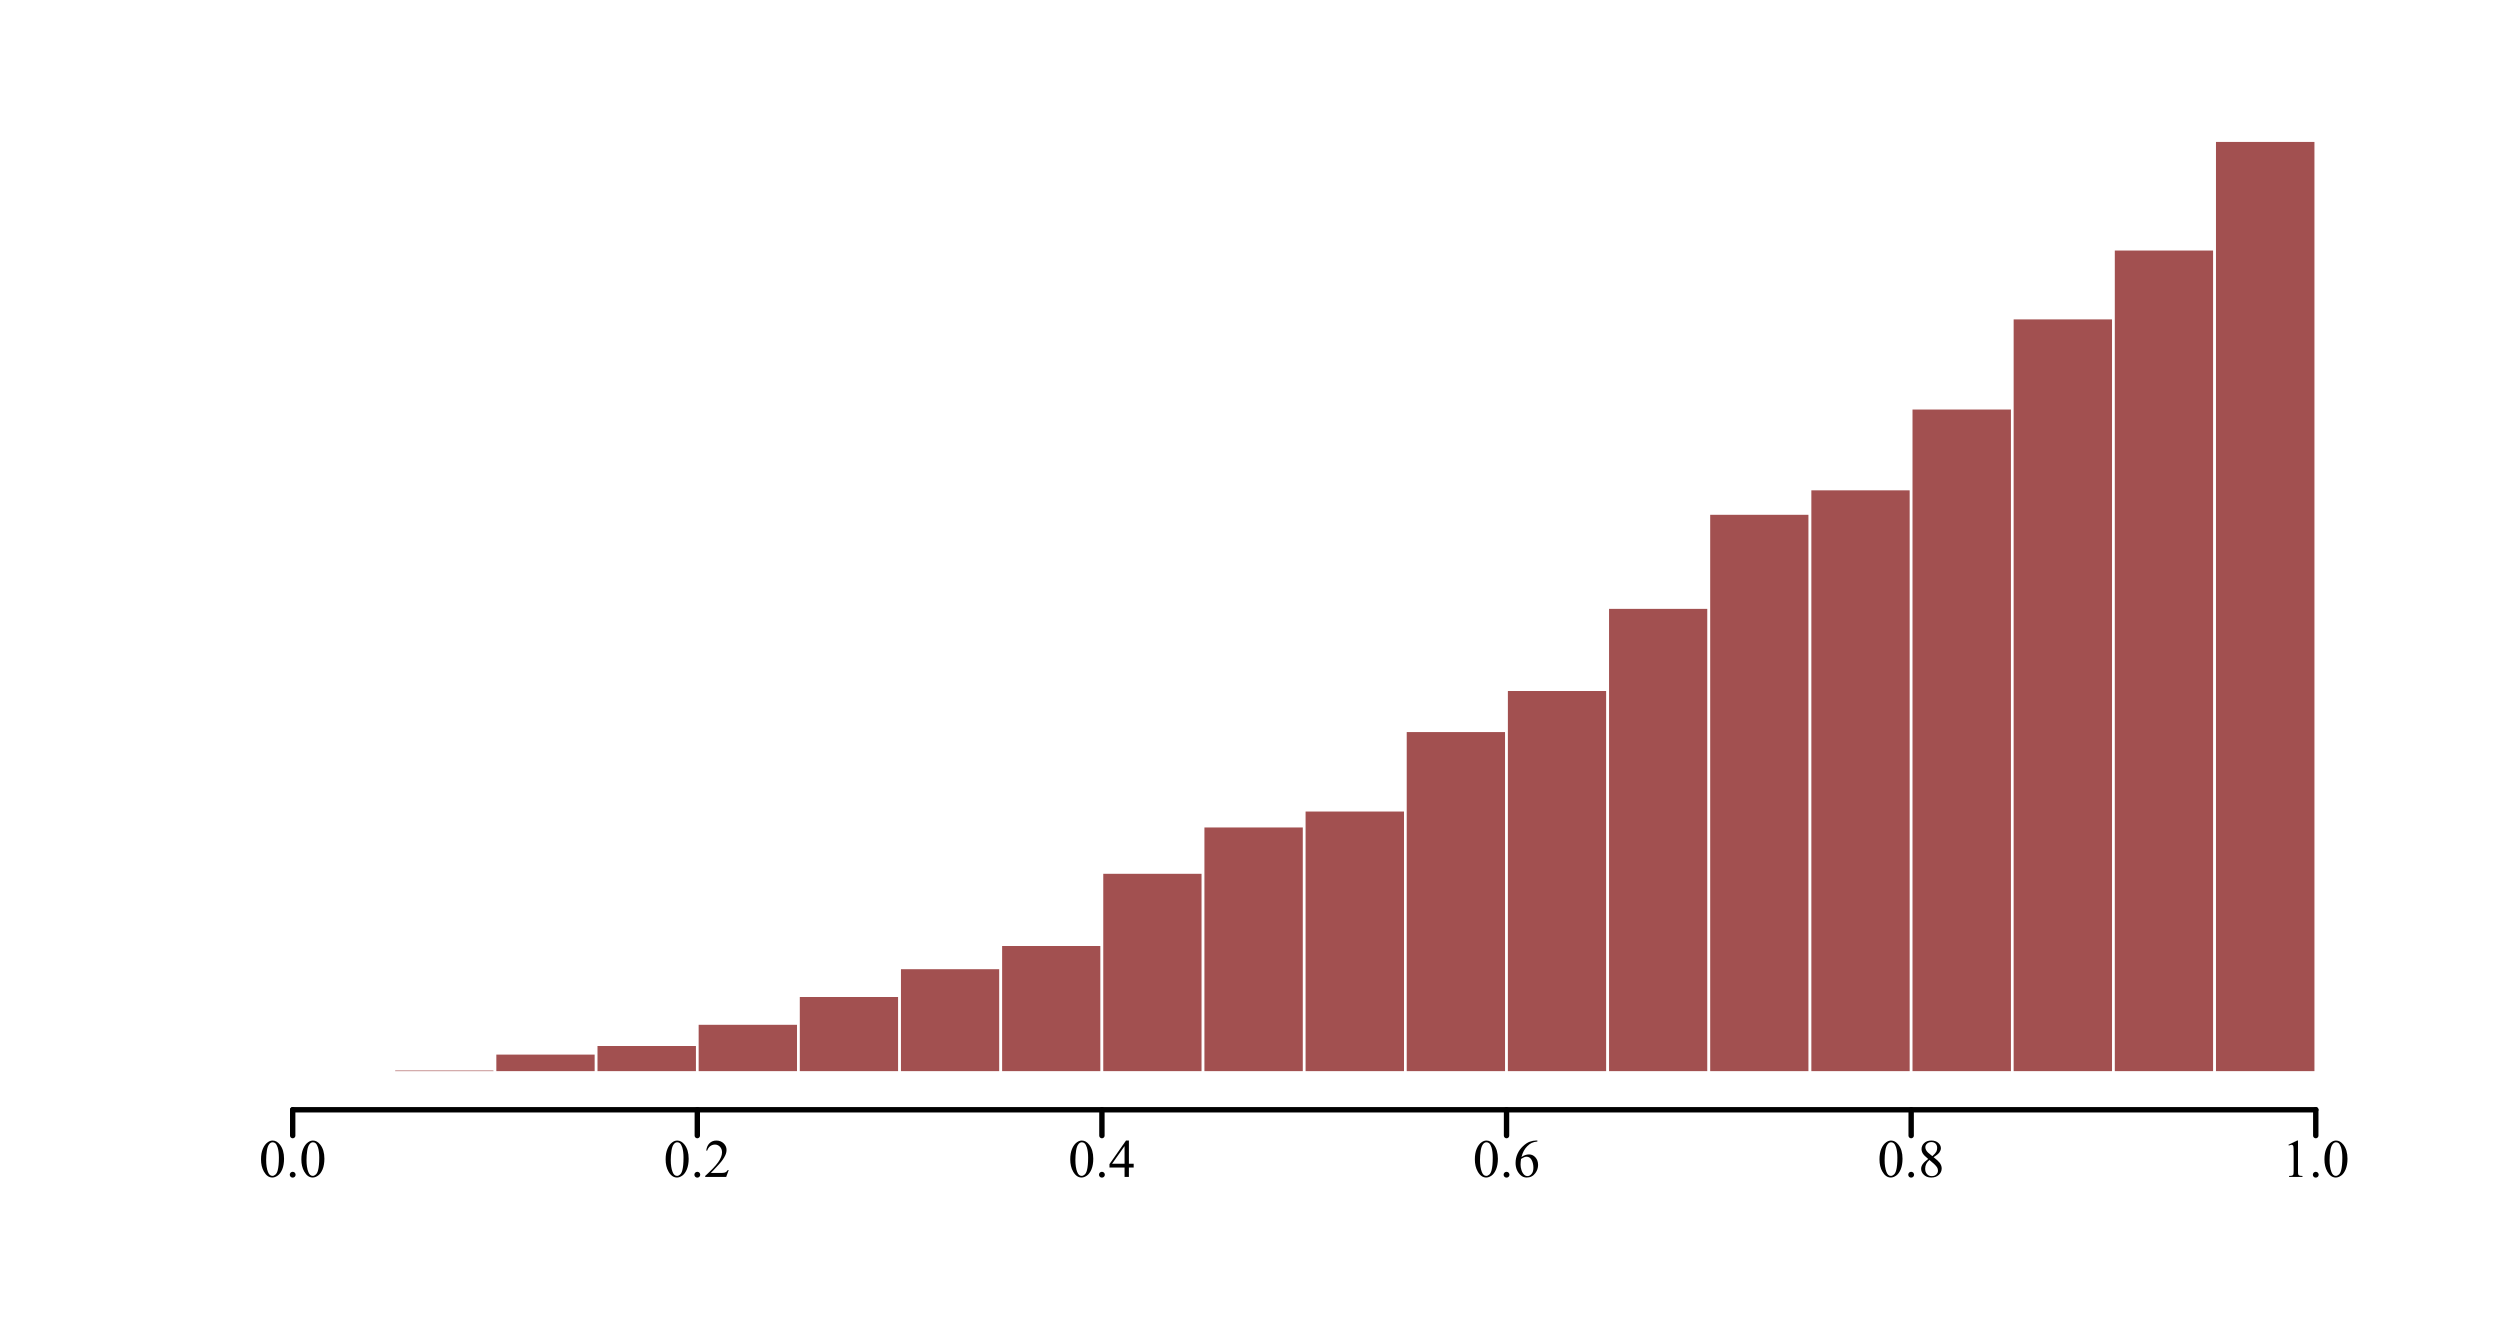
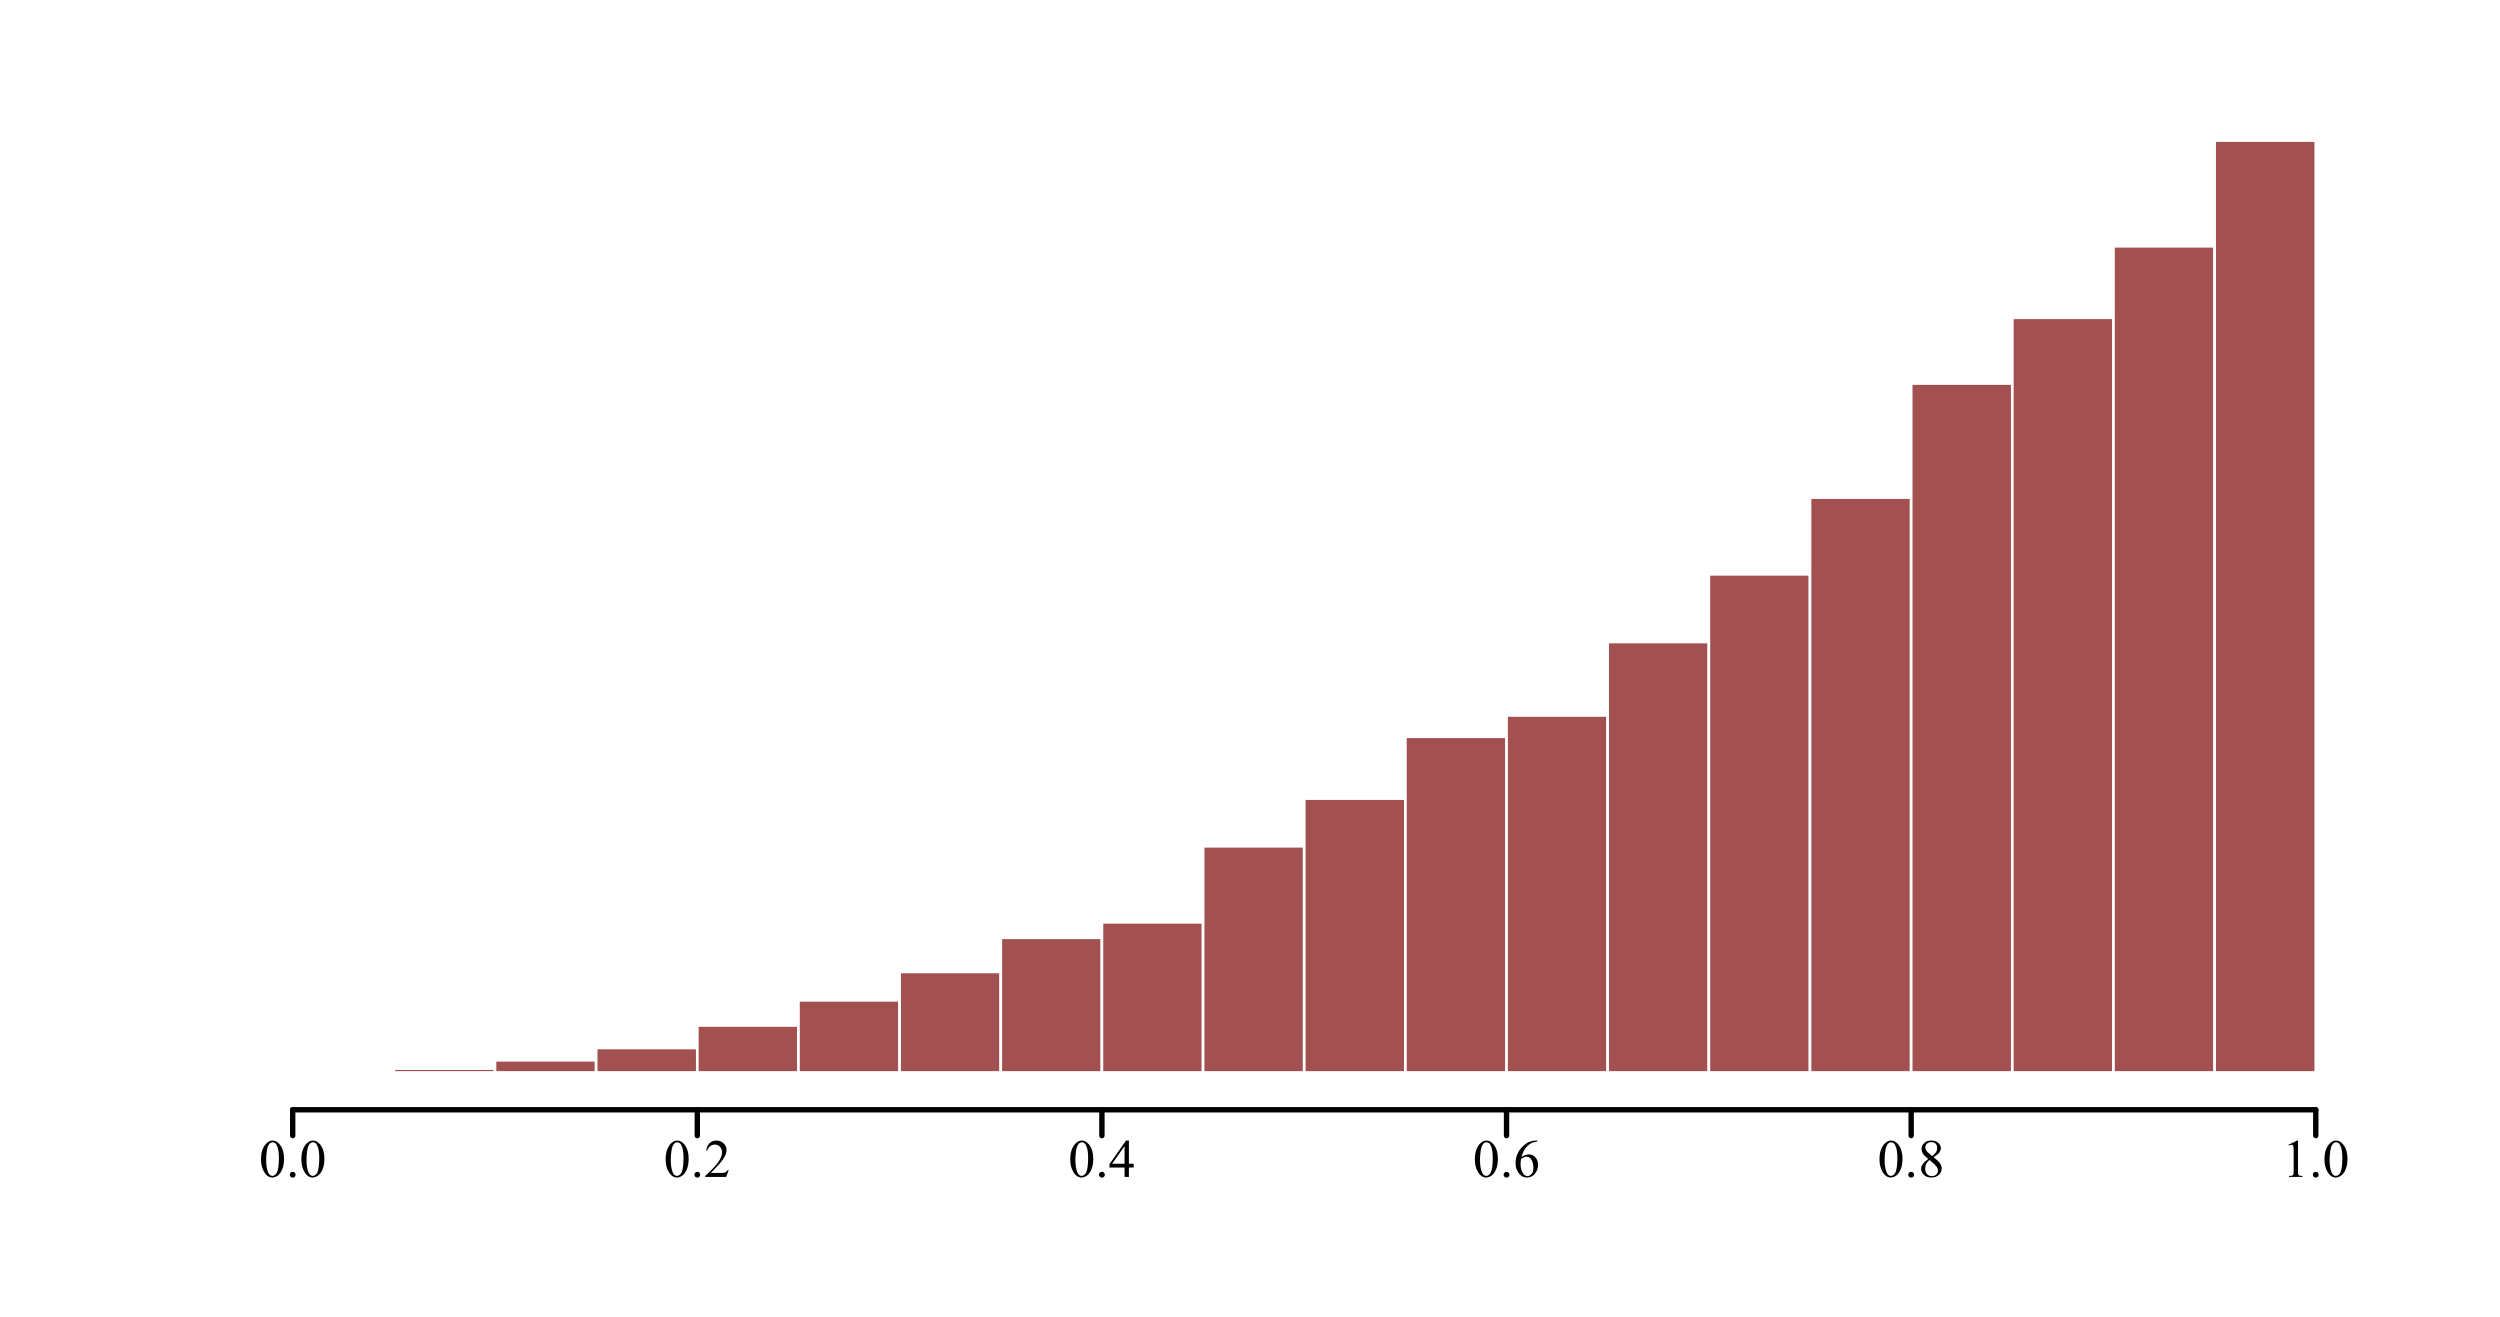
<svg xmlns="http://www.w3.org/2000/svg" xmlns:xlink="http://www.w3.org/1999/xlink" width="697pt" height="367pt" viewBox="0 0 697 367" version="1.1">
  <defs>
    <g>
      <symbol overflow="visible" id="glyph0-0">
        <path style="stroke:none;" d="M 2.078 0 L 2.078 -9.375 L 9.578 -9.375 L 9.578 0 Z M 2.312 -0.234 L 9.344 -0.234 L 9.344 -9.141 L 2.312 -9.141 Z M 2.312 -0.234 " />
      </symbol>
      <symbol overflow="visible" id="glyph0-1">
        <path style="stroke:none;" d="M 0.543 -4.906 C 0.539 -6.035 0.711 -7.012 1.055 -7.832 C 1.395 -8.648 1.848 -9.258 2.418 -9.66 C 2.855 -9.977 3.309 -10.137 3.781 -10.137 C 4.539 -10.137 5.223 -9.746 5.828 -8.973 C 6.582 -8.008 6.961 -6.707 6.965 -5.062 C 6.961 -3.906 6.793 -2.926 6.465 -2.121 C 6.129 -1.316 5.707 -0.73 5.195 -0.367 C 4.676 -0.004 4.18 0.176 3.707 0.176 C 2.758 0.176 1.969 -0.383 1.34 -1.5 C 0.805 -2.441 0.539 -3.574 0.543 -4.906 Z M 1.977 -4.723 C 1.973 -3.355 2.145 -2.238 2.484 -1.375 C 2.758 -0.645 3.172 -0.281 3.727 -0.285 C 3.992 -0.281 4.266 -0.398 4.547 -0.641 C 4.828 -0.875 5.043 -1.273 5.191 -1.832 C 5.418 -2.668 5.531 -3.852 5.531 -5.383 C 5.531 -6.512 5.414 -7.457 5.18 -8.219 C 5 -8.777 4.77 -9.176 4.496 -9.41 C 4.293 -9.57 4.055 -9.648 3.773 -9.652 C 3.438 -9.648 3.141 -9.5 2.887 -9.207 C 2.531 -8.797 2.293 -8.16 2.168 -7.293 C 2.039 -6.422 1.973 -5.566 1.977 -4.723 Z M 1.977 -4.723 " />
      </symbol>
      <symbol overflow="visible" id="glyph0-2">
        <path style="stroke:none;" d="M 1.875 -1.422 C 2.102 -1.418 2.293 -1.34 2.453 -1.184 C 2.605 -1.023 2.684 -0.832 2.688 -0.609 C 2.684 -0.383 2.605 -0.188 2.449 -0.031 C 2.289 0.125 2.098 0.199 1.875 0.203 C 1.648 0.199 1.457 0.125 1.301 -0.031 C 1.141 -0.188 1.059 -0.383 1.062 -0.609 C 1.059 -0.836 1.141 -1.027 1.301 -1.188 C 1.457 -1.34 1.648 -1.418 1.875 -1.422 Z M 1.875 -1.422 " />
      </symbol>
      <symbol overflow="visible" id="glyph0-3">
        <path style="stroke:none;" d="M 6.879 -1.91 L 6.18 0 L 0.32 0 L 0.32 -0.27 C 2.043 -1.84 3.258 -3.121 3.961 -4.121 C 4.664 -5.113 5.016 -6.027 5.016 -6.855 C 5.016 -7.484 4.82 -8 4.438 -8.406 C 4.047 -8.809 3.586 -9.012 3.055 -9.016 C 2.562 -9.012 2.125 -8.867 1.738 -8.586 C 1.348 -8.297 1.062 -7.879 0.879 -7.332 L 0.609 -7.332 C 0.727 -8.23 1.039 -8.926 1.547 -9.41 C 2.055 -9.895 2.684 -10.137 3.441 -10.137 C 4.246 -10.137 4.922 -9.875 5.461 -9.359 C 6 -8.84 6.27 -8.23 6.27 -7.531 C 6.27 -7.023 6.152 -6.52 5.918 -6.02 C 5.555 -5.227 4.969 -4.391 4.16 -3.508 C 2.941 -2.176 2.18 -1.375 1.883 -1.105 L 4.477 -1.105 C 5 -1.102 5.367 -1.121 5.582 -1.164 C 5.793 -1.199 5.984 -1.277 6.156 -1.402 C 6.324 -1.52 6.473 -1.691 6.605 -1.91 Z M 6.879 -1.91 " />
      </symbol>
      <symbol overflow="visible" id="glyph0-4">
        <path style="stroke:none;" d="M 6.98 -3.664 L 6.98 -2.621 L 5.648 -2.621 L 5.648 0 L 4.438 0 L 4.438 -2.621 L 0.234 -2.621 L 0.234 -3.559 L 4.84 -10.137 L 5.648 -10.137 L 5.648 -3.664 Z M 4.438 -3.664 L 4.438 -8.59 L 0.953 -3.664 Z M 4.438 -3.664 " />
      </symbol>
      <symbol overflow="visible" id="glyph0-5">
        <path style="stroke:none;" d="M 6.723 -10.137 L 6.723 -9.867 C 6.074 -9.801 5.551 -9.672 5.145 -9.48 C 4.738 -9.285 4.336 -8.988 3.938 -8.598 C 3.539 -8.199 3.207 -7.758 2.945 -7.273 C 2.684 -6.785 2.465 -6.211 2.293 -5.543 C 2.992 -6.027 3.699 -6.27 4.41 -6.27 C 5.086 -6.27 5.672 -5.996 6.172 -5.449 C 6.668 -4.902 6.918 -4.199 6.922 -3.34 C 6.918 -2.508 6.668 -1.75 6.168 -1.07 C 5.559 -0.238 4.758 0.176 3.766 0.176 C 3.082 0.176 2.504 -0.047 2.035 -0.5 C 1.105 -1.367 0.645 -2.5 0.645 -3.898 C 0.645 -4.781 0.82 -5.625 1.18 -6.43 C 1.531 -7.227 2.043 -7.938 2.707 -8.562 C 3.367 -9.18 4 -9.598 4.605 -9.812 C 5.211 -10.027 5.773 -10.137 6.297 -10.137 Z M 2.168 -5.008 C 2.078 -4.348 2.031 -3.816 2.035 -3.414 C 2.031 -2.941 2.117 -2.434 2.293 -1.887 C 2.465 -1.336 2.727 -0.898 3.07 -0.578 C 3.316 -0.348 3.617 -0.234 3.977 -0.234 C 4.398 -0.234 4.777 -0.434 5.113 -0.836 C 5.445 -1.234 5.613 -1.805 5.617 -2.547 C 5.613 -3.379 5.445 -4.102 5.117 -4.715 C 4.781 -5.324 4.312 -5.629 3.707 -5.633 C 3.52 -5.629 3.32 -5.59 3.109 -5.516 C 2.895 -5.434 2.582 -5.266 2.168 -5.008 Z M 2.168 -5.008 " />
      </symbol>
      <symbol overflow="visible" id="glyph0-6">
        <path style="stroke:none;" d="M 2.879 -5.004 C 2.09 -5.645 1.586 -6.16 1.359 -6.555 C 1.133 -6.941 1.02 -7.348 1.02 -7.77 C 1.02 -8.414 1.266 -8.969 1.766 -9.438 C 2.258 -9.902 2.922 -10.137 3.75 -10.137 C 4.551 -10.137 5.195 -9.918 5.684 -9.484 C 6.168 -9.047 6.41 -8.551 6.414 -8 C 6.41 -7.625 6.277 -7.246 6.02 -6.863 C 5.754 -6.473 5.207 -6.02 4.371 -5.5 C 5.23 -4.832 5.797 -4.309 6.078 -3.934 C 6.445 -3.434 6.633 -2.91 6.637 -2.359 C 6.633 -1.66 6.367 -1.062 5.836 -0.566 C 5.305 -0.07 4.605 0.176 3.742 0.176 C 2.797 0.176 2.062 -0.117 1.539 -0.711 C 1.113 -1.18 0.902 -1.699 0.906 -2.262 C 0.902 -2.699 1.051 -3.133 1.348 -3.57 C 1.645 -4 2.152 -4.48 2.879 -5.004 Z M 4.027 -5.785 C 4.609 -6.309 4.98 -6.727 5.141 -7.035 C 5.293 -7.336 5.371 -7.68 5.375 -8.07 C 5.371 -8.578 5.227 -8.98 4.941 -9.273 C 4.652 -9.562 4.262 -9.707 3.766 -9.711 C 3.262 -9.707 2.855 -9.562 2.547 -9.277 C 2.23 -8.988 2.074 -8.652 2.078 -8.27 C 2.074 -8.012 2.141 -7.758 2.273 -7.504 C 2.402 -7.25 2.586 -7.008 2.828 -6.781 Z M 3.223 -4.723 C 2.816 -4.379 2.516 -4.004 2.32 -3.605 C 2.125 -3.199 2.027 -2.766 2.027 -2.301 C 2.027 -1.668 2.199 -1.164 2.543 -0.785 C 2.887 -0.406 3.324 -0.215 3.859 -0.219 C 4.387 -0.215 4.809 -0.363 5.125 -0.664 C 5.441 -0.961 5.602 -1.324 5.602 -1.75 C 5.602 -2.098 5.508 -2.414 5.324 -2.695 C 4.977 -3.211 4.277 -3.887 3.223 -4.723 Z M 3.223 -4.723 " />
      </symbol>
      <symbol overflow="visible" id="glyph0-7">
        <path style="stroke:none;" d="M 1.758 -8.957 L 4.176 -10.137 L 4.418 -10.137 L 4.418 -1.75 C 4.418 -1.191 4.438 -0.844 4.484 -0.707 C 4.527 -0.57 4.625 -0.465 4.773 -0.395 C 4.918 -0.316 5.215 -0.277 5.668 -0.27 L 5.668 0 L 1.934 0 L 1.934 -0.27 C 2.402 -0.277 2.703 -0.316 2.84 -0.391 C 2.977 -0.461 3.07 -0.555 3.125 -0.676 C 3.176 -0.793 3.203 -1.152 3.207 -1.75 L 3.207 -7.113 C 3.203 -7.832 3.18 -8.293 3.133 -8.504 C 3.098 -8.656 3.035 -8.773 2.945 -8.848 C 2.855 -8.918 2.746 -8.953 2.621 -8.957 C 2.438 -8.953 2.188 -8.879 1.867 -8.73 Z M 1.758 -8.957 " />
      </symbol>
    </g>
  </defs>
  <g id="surface129">
    <rect x="0" y="0" width="697" height="367" style="fill:rgb(100%,100%,100%);fill-opacity:1;stroke:none;" />
    <path style="fill:none;stroke-width:1.5;stroke-linecap:round;stroke-linejoin:round;stroke:rgb(0%,0%,0%);stroke-opacity:1;stroke-miterlimit:10;" d="M 81.602 309.398 L 645.637 309.398 " />
    <path style="fill:none;stroke-width:1.5;stroke-linecap:round;stroke-linejoin:round;stroke:rgb(0%,0%,0%);stroke-opacity:1;stroke-miterlimit:10;" d="M 81.602 309.398 L 81.602 316.602 " />
    <path style="fill:none;stroke-width:1.5;stroke-linecap:round;stroke-linejoin:round;stroke:rgb(0%,0%,0%);stroke-opacity:1;stroke-miterlimit:10;" d="M 194.41 309.398 L 194.41 316.602 " />
    <path style="fill:none;stroke-width:1.5;stroke-linecap:round;stroke-linejoin:round;stroke:rgb(0%,0%,0%);stroke-opacity:1;stroke-miterlimit:10;" d="M 307.215 309.398 L 307.215 316.602 " />
    <path style="fill:none;stroke-width:1.5;stroke-linecap:round;stroke-linejoin:round;stroke:rgb(0%,0%,0%);stroke-opacity:1;stroke-miterlimit:10;" d="M 420.023 309.398 L 420.023 316.602 " />
    <path style="fill:none;stroke-width:1.5;stroke-linecap:round;stroke-linejoin:round;stroke:rgb(0%,0%,0%);stroke-opacity:1;stroke-miterlimit:10;" d="M 532.832 309.398 L 532.832 316.602 " />
    <path style="fill:none;stroke-width:1.5;stroke-linecap:round;stroke-linejoin:round;stroke:rgb(0%,0%,0%);stroke-opacity:1;stroke-miterlimit:10;" d="M 645.637 309.398 L 645.637 316.602 " />
    <g style="fill:rgb(0%,0%,0%);fill-opacity:1;">
      <use xlink:href="#glyph0-1" x="72.227" y="328.121" />
      <use xlink:href="#glyph0-2" x="79.727" y="328.121" />
      <use xlink:href="#glyph0-1" x="83.477" y="328.121" />
    </g>
    <g style="fill:rgb(0%,0%,0%);fill-opacity:1;">
      <use xlink:href="#glyph0-1" x="185.035" y="328.121" />
      <use xlink:href="#glyph0-2" x="192.535" y="328.121" />
      <use xlink:href="#glyph0-3" x="196.285" y="328.121" />
    </g>
    <g style="fill:rgb(0%,0%,0%);fill-opacity:1;">
      <use xlink:href="#glyph0-1" x="297.84" y="328.121" />
      <use xlink:href="#glyph0-2" x="305.34" y="328.121" />
      <use xlink:href="#glyph0-4" x="309.09" y="328.121" />
    </g>
    <g style="fill:rgb(0%,0%,0%);fill-opacity:1;">
      <use xlink:href="#glyph0-1" x="410.648" y="328.121" />
      <use xlink:href="#glyph0-2" x="418.148" y="328.121" />
      <use xlink:href="#glyph0-5" x="421.898" y="328.121" />
    </g>
    <g style="fill:rgb(0%,0%,0%);fill-opacity:1;">
      <use xlink:href="#glyph0-1" x="523.457" y="328.121" />
      <use xlink:href="#glyph0-2" x="530.957" y="328.121" />
      <use xlink:href="#glyph0-6" x="534.707" y="328.121" />
    </g>
    <g style="fill:rgb(0%,0%,0%);fill-opacity:1;">
      <use xlink:href="#glyph0-7" x="636.262" y="328.121" />
      <use xlink:href="#glyph0-2" x="643.762" y="328.121" />
      <use xlink:href="#glyph0-1" x="647.512" y="328.121" />
    </g>
-     <path style="fill-rule:nonzero;fill:rgb(63.529%,31.373%,31.373%);fill-opacity:1;stroke-width:0.75;stroke-linecap:round;stroke-linejoin:round;stroke:rgb(100%,100%,100%);stroke-opacity:1;stroke-miterlimit:10;" d="M 109.805 299.008 L 138.008 299.008 L 138.008 298.086 L 109.805 298.086 Z M 109.805 299.008 " />
-     <path style="fill-rule:nonzero;fill:rgb(63.529%,31.373%,31.373%);fill-opacity:1;stroke-width:0.75;stroke-linecap:round;stroke-linejoin:round;stroke:rgb(100%,100%,100%);stroke-opacity:1;stroke-miterlimit:10;" d="M 138.004 299.008 L 166.207 299.008 L 166.207 293.652 L 138.004 293.652 Z M 138.004 299.008 " />
-     <path style="fill-rule:nonzero;fill:rgb(63.529%,31.373%,31.373%);fill-opacity:1;stroke-width:0.75;stroke-linecap:round;stroke-linejoin:round;stroke:rgb(100%,100%,100%);stroke-opacity:1;stroke-miterlimit:10;" d="M 166.207 299.008 L 194.41 299.008 L 194.41 291.254 L 166.207 291.254 Z M 166.207 299.008 " />
-     <path style="fill-rule:nonzero;fill:rgb(63.529%,31.373%,31.373%);fill-opacity:1;stroke-width:0.75;stroke-linecap:round;stroke-linejoin:round;stroke:rgb(100%,100%,100%);stroke-opacity:1;stroke-miterlimit:10;" d="M 194.41 299.008 L 222.613 299.008 L 222.613 285.344 L 194.41 285.344 Z M 194.41 299.008 " />
-     <path style="fill-rule:nonzero;fill:rgb(63.529%,31.373%,31.373%);fill-opacity:1;stroke-width:0.75;stroke-linecap:round;stroke-linejoin:round;stroke:rgb(100%,100%,100%);stroke-opacity:1;stroke-miterlimit:10;" d="M 222.609 299.008 L 250.812 299.008 L 250.812 277.586 L 222.609 277.586 Z M 222.609 299.008 " />
-     <path style="fill-rule:nonzero;fill:rgb(63.529%,31.373%,31.373%);fill-opacity:1;stroke-width:0.75;stroke-linecap:round;stroke-linejoin:round;stroke:rgb(100%,100%,100%);stroke-opacity:1;stroke-miterlimit:10;" d="M 250.812 299.008 L 279.016 299.008 L 279.016 269.832 L 250.812 269.832 Z M 250.812 299.008 " />
-     <path style="fill-rule:nonzero;fill:rgb(63.529%,31.373%,31.373%);fill-opacity:1;stroke-width:0.75;stroke-linecap:round;stroke-linejoin:round;stroke:rgb(100%,100%,100%);stroke-opacity:1;stroke-miterlimit:10;" d="M 279.016 299.008 L 307.219 299.008 L 307.219 263.367 L 279.016 263.367 Z M 279.016 299.008 " />
-     <path style="fill-rule:nonzero;fill:rgb(63.529%,31.373%,31.373%);fill-opacity:1;stroke-width:0.75;stroke-linecap:round;stroke-linejoin:round;stroke:rgb(100%,100%,100%);stroke-opacity:1;stroke-miterlimit:10;" d="M 307.215 299.008 L 335.418 299.008 L 335.418 243.242 L 307.215 243.242 Z M 307.215 299.008 " />
-     <path style="fill-rule:nonzero;fill:rgb(63.529%,31.373%,31.373%);fill-opacity:1;stroke-width:0.75;stroke-linecap:round;stroke-linejoin:round;stroke:rgb(100%,100%,100%);stroke-opacity:1;stroke-miterlimit:10;" d="M 335.418 299.008 L 363.621 299.008 L 363.621 230.316 L 335.418 230.316 Z M 335.418 299.008 " />
-     <path style="fill-rule:nonzero;fill:rgb(63.529%,31.373%,31.373%);fill-opacity:1;stroke-width:0.75;stroke-linecap:round;stroke-linejoin:round;stroke:rgb(100%,100%,100%);stroke-opacity:1;stroke-miterlimit:10;" d="M 363.621 299.008 L 391.824 299.008 L 391.824 225.883 L 363.621 225.883 Z M 363.621 299.008 " />
-     <path style="fill-rule:nonzero;fill:rgb(63.529%,31.373%,31.373%);fill-opacity:1;stroke-width:0.75;stroke-linecap:round;stroke-linejoin:round;stroke:rgb(100%,100%,100%);stroke-opacity:1;stroke-miterlimit:10;" d="M 391.82 299.008 L 420.023 299.008 L 420.023 203.723 L 391.82 203.723 Z M 391.82 299.008 " />
-     <path style="fill-rule:nonzero;fill:rgb(63.529%,31.373%,31.373%);fill-opacity:1;stroke-width:0.75;stroke-linecap:round;stroke-linejoin:round;stroke:rgb(100%,100%,100%);stroke-opacity:1;stroke-miterlimit:10;" d="M 420.023 299.008 L 448.227 299.008 L 448.227 192.273 L 420.023 192.273 Z M 420.023 299.008 " />
-     <path style="fill-rule:nonzero;fill:rgb(63.529%,31.373%,31.373%);fill-opacity:1;stroke-width:0.75;stroke-linecap:round;stroke-linejoin:round;stroke:rgb(100%,100%,100%);stroke-opacity:1;stroke-miterlimit:10;" d="M 448.227 299.008 L 476.43 299.008 L 476.43 169.379 L 448.227 169.379 Z M 448.227 299.008 " />
-     <path style="fill-rule:nonzero;fill:rgb(63.529%,31.373%,31.373%);fill-opacity:1;stroke-width:0.75;stroke-linecap:round;stroke-linejoin:round;stroke:rgb(100%,100%,100%);stroke-opacity:1;stroke-miterlimit:10;" d="M 476.426 299.008 L 504.629 299.008 L 504.629 143.156 L 476.426 143.156 Z M 476.426 299.008 " />
-     <path style="fill-rule:nonzero;fill:rgb(63.529%,31.373%,31.373%);fill-opacity:1;stroke-width:0.75;stroke-linecap:round;stroke-linejoin:round;stroke:rgb(100%,100%,100%);stroke-opacity:1;stroke-miterlimit:10;" d="M 504.629 299.008 L 532.832 299.008 L 532.832 136.324 L 504.629 136.324 Z M 504.629 299.008 " />
-     <path style="fill-rule:nonzero;fill:rgb(63.529%,31.373%,31.373%);fill-opacity:1;stroke-width:0.75;stroke-linecap:round;stroke-linejoin:round;stroke:rgb(100%,100%,100%);stroke-opacity:1;stroke-miterlimit:10;" d="M 532.832 299.008 L 561.035 299.008 L 561.035 113.797 L 532.832 113.797 Z M 532.832 299.008 " />
-     <path style="fill-rule:nonzero;fill:rgb(63.529%,31.373%,31.373%);fill-opacity:1;stroke-width:0.75;stroke-linecap:round;stroke-linejoin:round;stroke:rgb(100%,100%,100%);stroke-opacity:1;stroke-miterlimit:10;" d="M 561.031 299.008 L 589.234 299.008 L 589.234 88.68 L 561.031 88.68 Z M 561.031 299.008 " />
-     <path style="fill-rule:nonzero;fill:rgb(63.529%,31.373%,31.373%);fill-opacity:1;stroke-width:0.75;stroke-linecap:round;stroke-linejoin:round;stroke:rgb(100%,100%,100%);stroke-opacity:1;stroke-miterlimit:10;" d="M 589.234 299.008 L 617.438 299.008 L 617.438 69.477 L 589.234 69.477 Z M 589.234 299.008 " />
+     <path style="fill-rule:nonzero;fill:rgb(63.529%,31.373%,31.373%);fill-opacity:1;stroke-width:0.75;stroke-linecap:round;stroke-linejoin:round;stroke:rgb(100%,100%,100%);stroke-opacity:1;stroke-miterlimit:10;" d="M 81.602 299.008 L 109.805 299.008 L 109.805 298.648 L 81.602 298.648 Z M 81.602 299.008 " />
+     <path style="fill-rule:nonzero;fill:rgb(63.529%,31.373%,31.373%);fill-opacity:1;stroke-width:0.75;stroke-linecap:round;stroke-linejoin:round;stroke:rgb(100%,100%,100%);stroke-opacity:1;stroke-miterlimit:10;" d="M 109.805 299.008 L 138.008 299.008 L 138.008 297.93 L 109.805 297.93 Z M 109.805 299.008 " />
+     <path style="fill-rule:nonzero;fill:rgb(63.529%,31.373%,31.373%);fill-opacity:1;stroke-width:0.75;stroke-linecap:round;stroke-linejoin:round;stroke:rgb(100%,100%,100%);stroke-opacity:1;stroke-miterlimit:10;" d="M 138.004 299.008 L 166.207 299.008 L 166.207 295.594 L 138.004 295.594 Z M 138.004 299.008 " />
+     <path style="fill-rule:nonzero;fill:rgb(63.529%,31.373%,31.373%);fill-opacity:1;stroke-width:0.75;stroke-linecap:round;stroke-linejoin:round;stroke:rgb(100%,100%,100%);stroke-opacity:1;stroke-miterlimit:10;" d="M 166.207 299.008 L 194.41 299.008 L 194.41 292.18 L 166.207 292.18 Z M 166.207 299.008 " />
+     <path style="fill-rule:nonzero;fill:rgb(63.529%,31.373%,31.373%);fill-opacity:1;stroke-width:0.75;stroke-linecap:round;stroke-linejoin:round;stroke:rgb(100%,100%,100%);stroke-opacity:1;stroke-miterlimit:10;" d="M 194.41 299.008 L 222.613 299.008 L 222.613 285.891 L 194.41 285.891 Z M 194.41 299.008 " />
+     <path style="fill-rule:nonzero;fill:rgb(63.529%,31.373%,31.373%);fill-opacity:1;stroke-width:0.75;stroke-linecap:round;stroke-linejoin:round;stroke:rgb(100%,100%,100%);stroke-opacity:1;stroke-miterlimit:10;" d="M 222.609 299.008 L 250.812 299.008 L 250.812 278.883 L 222.609 278.883 Z M 222.609 299.008 " />
+     <path style="fill-rule:nonzero;fill:rgb(63.529%,31.373%,31.373%);fill-opacity:1;stroke-width:0.75;stroke-linecap:round;stroke-linejoin:round;stroke:rgb(100%,100%,100%);stroke-opacity:1;stroke-miterlimit:10;" d="M 250.812 299.008 L 279.016 299.008 L 279.016 270.977 L 250.812 270.977 Z M 250.812 299.008 " />
+     <path style="fill-rule:nonzero;fill:rgb(63.529%,31.373%,31.373%);fill-opacity:1;stroke-width:0.75;stroke-linecap:round;stroke-linejoin:round;stroke:rgb(100%,100%,100%);stroke-opacity:1;stroke-miterlimit:10;" d="M 279.016 299.008 L 307.219 299.008 L 307.219 261.453 L 279.016 261.453 Z M 279.016 299.008 " />
+     <path style="fill-rule:nonzero;fill:rgb(63.529%,31.373%,31.373%);fill-opacity:1;stroke-width:0.75;stroke-linecap:round;stroke-linejoin:round;stroke:rgb(100%,100%,100%);stroke-opacity:1;stroke-miterlimit:10;" d="M 307.215 299.008 L 335.418 299.008 L 335.418 257.145 L 307.215 257.145 Z M 307.215 299.008 " />
+     <path style="fill-rule:nonzero;fill:rgb(63.529%,31.373%,31.373%);fill-opacity:1;stroke-width:0.75;stroke-linecap:round;stroke-linejoin:round;stroke:rgb(100%,100%,100%);stroke-opacity:1;stroke-miterlimit:10;" d="M 335.418 299.008 L 363.621 299.008 L 363.621 235.941 L 335.418 235.941 Z M 335.418 299.008 " />
+     <path style="fill-rule:nonzero;fill:rgb(63.529%,31.373%,31.373%);fill-opacity:1;stroke-width:0.75;stroke-linecap:round;stroke-linejoin:round;stroke:rgb(100%,100%,100%);stroke-opacity:1;stroke-miterlimit:10;" d="M 363.621 299.008 L 391.824 299.008 L 391.824 222.645 L 363.621 222.645 Z M 363.621 299.008 " />
+     <path style="fill-rule:nonzero;fill:rgb(63.529%,31.373%,31.373%);fill-opacity:1;stroke-width:0.75;stroke-linecap:round;stroke-linejoin:round;stroke:rgb(100%,100%,100%);stroke-opacity:1;stroke-miterlimit:10;" d="M 391.82 299.008 L 420.023 299.008 L 420.023 205.395 L 391.82 205.395 Z M 391.82 299.008 " />
+     <path style="fill-rule:nonzero;fill:rgb(63.529%,31.373%,31.373%);fill-opacity:1;stroke-width:0.75;stroke-linecap:round;stroke-linejoin:round;stroke:rgb(100%,100%,100%);stroke-opacity:1;stroke-miterlimit:10;" d="M 420.023 299.008 L 448.227 299.008 L 448.227 199.465 L 420.023 199.465 Z M 420.023 299.008 " />
+     <path style="fill-rule:nonzero;fill:rgb(63.529%,31.373%,31.373%);fill-opacity:1;stroke-width:0.75;stroke-linecap:round;stroke-linejoin:round;stroke:rgb(100%,100%,100%);stroke-opacity:1;stroke-miterlimit:10;" d="M 448.227 299.008 L 476.43 299.008 L 476.43 178.984 L 448.227 178.984 Z M 448.227 299.008 " />
+     <path style="fill-rule:nonzero;fill:rgb(63.529%,31.373%,31.373%);fill-opacity:1;stroke-width:0.75;stroke-linecap:round;stroke-linejoin:round;stroke:rgb(100%,100%,100%);stroke-opacity:1;stroke-miterlimit:10;" d="M 476.426 299.008 L 504.629 299.008 L 504.629 160.117 L 476.426 160.117 Z M 476.426 299.008 " />
+     <path style="fill-rule:nonzero;fill:rgb(63.529%,31.373%,31.373%);fill-opacity:1;stroke-width:0.75;stroke-linecap:round;stroke-linejoin:round;stroke:rgb(100%,100%,100%);stroke-opacity:1;stroke-miterlimit:10;" d="M 504.629 299.008 L 532.832 299.008 L 532.832 138.734 L 504.629 138.734 Z M 504.629 299.008 " />
+     <path style="fill-rule:nonzero;fill:rgb(63.529%,31.373%,31.373%);fill-opacity:1;stroke-width:0.75;stroke-linecap:round;stroke-linejoin:round;stroke:rgb(100%,100%,100%);stroke-opacity:1;stroke-miterlimit:10;" d="M 532.832 299.008 L 561.035 299.008 L 561.035 106.934 L 532.832 106.934 Z M 532.832 299.008 " />
+     <path style="fill-rule:nonzero;fill:rgb(63.529%,31.373%,31.373%);fill-opacity:1;stroke-width:0.75;stroke-linecap:round;stroke-linejoin:round;stroke:rgb(100%,100%,100%);stroke-opacity:1;stroke-miterlimit:10;" d="M 561.031 299.008 L 589.234 299.008 L 589.234 88.605 L 561.031 88.605 Z M 561.031 299.008 " />
+     <path style="fill-rule:nonzero;fill:rgb(63.529%,31.373%,31.373%);fill-opacity:1;stroke-width:0.75;stroke-linecap:round;stroke-linejoin:round;stroke:rgb(100%,100%,100%);stroke-opacity:1;stroke-miterlimit:10;" d="M 589.234 299.008 L 617.438 299.008 L 617.438 68.66 L 589.234 68.66 Z M 589.234 299.008 " />
    <path style="fill-rule:nonzero;fill:rgb(63.529%,31.373%,31.373%);fill-opacity:1;stroke-width:0.75;stroke-linecap:round;stroke-linejoin:round;stroke:rgb(100%,100%,100%);stroke-opacity:1;stroke-miterlimit:10;" d="M 617.438 299.008 L 645.641 299.008 L 645.641 39.191 L 617.438 39.191 Z M 617.438 299.008 " />
  </g>
</svg>
